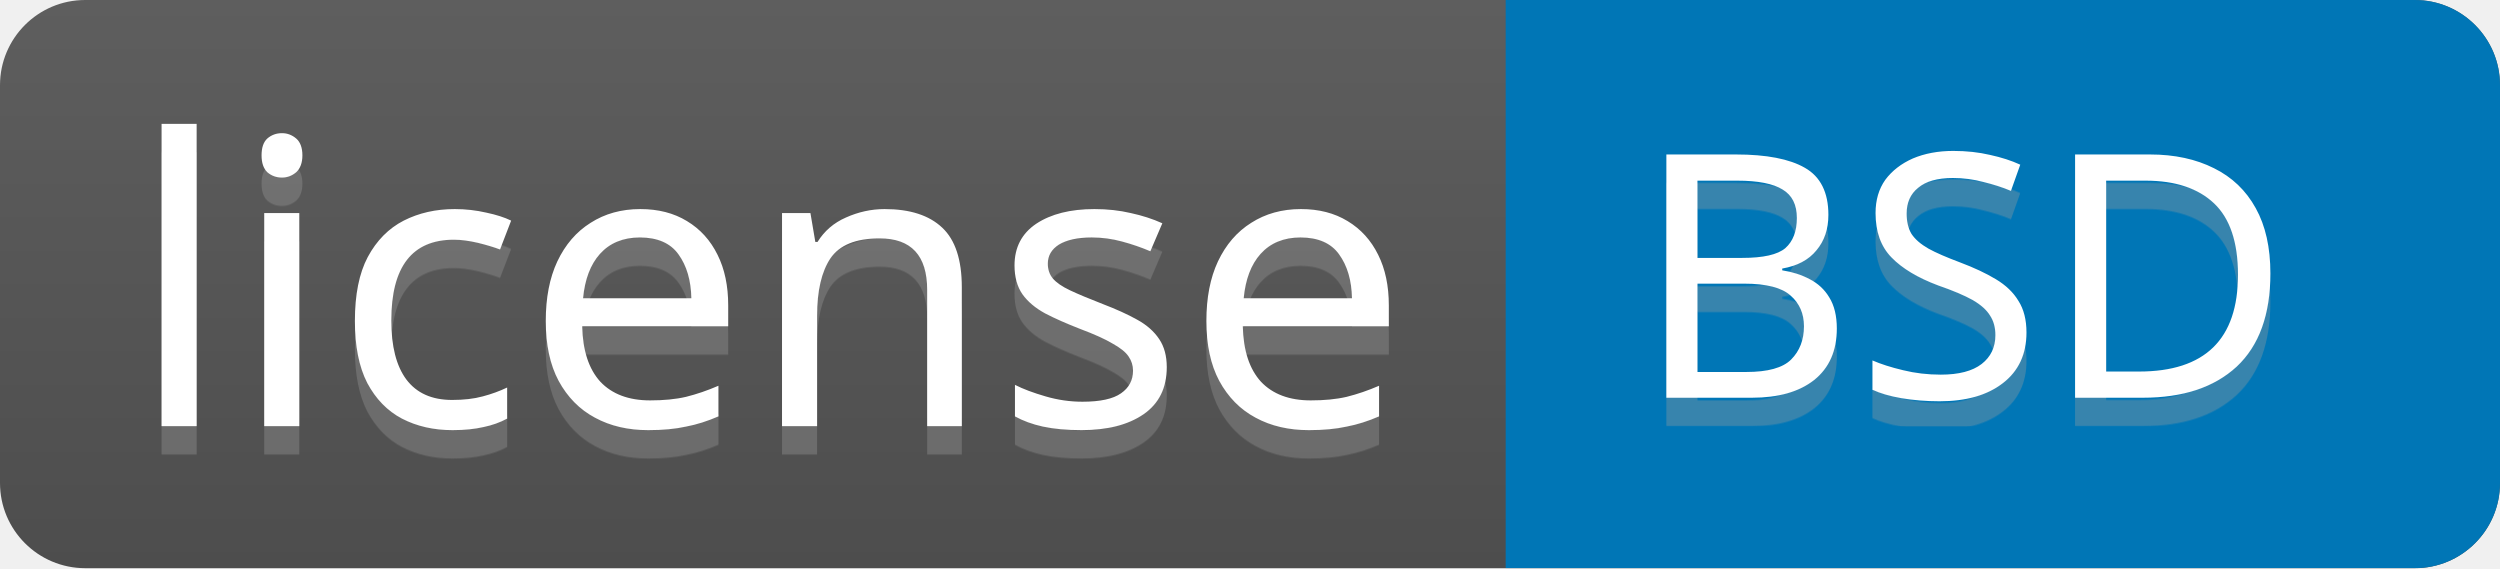
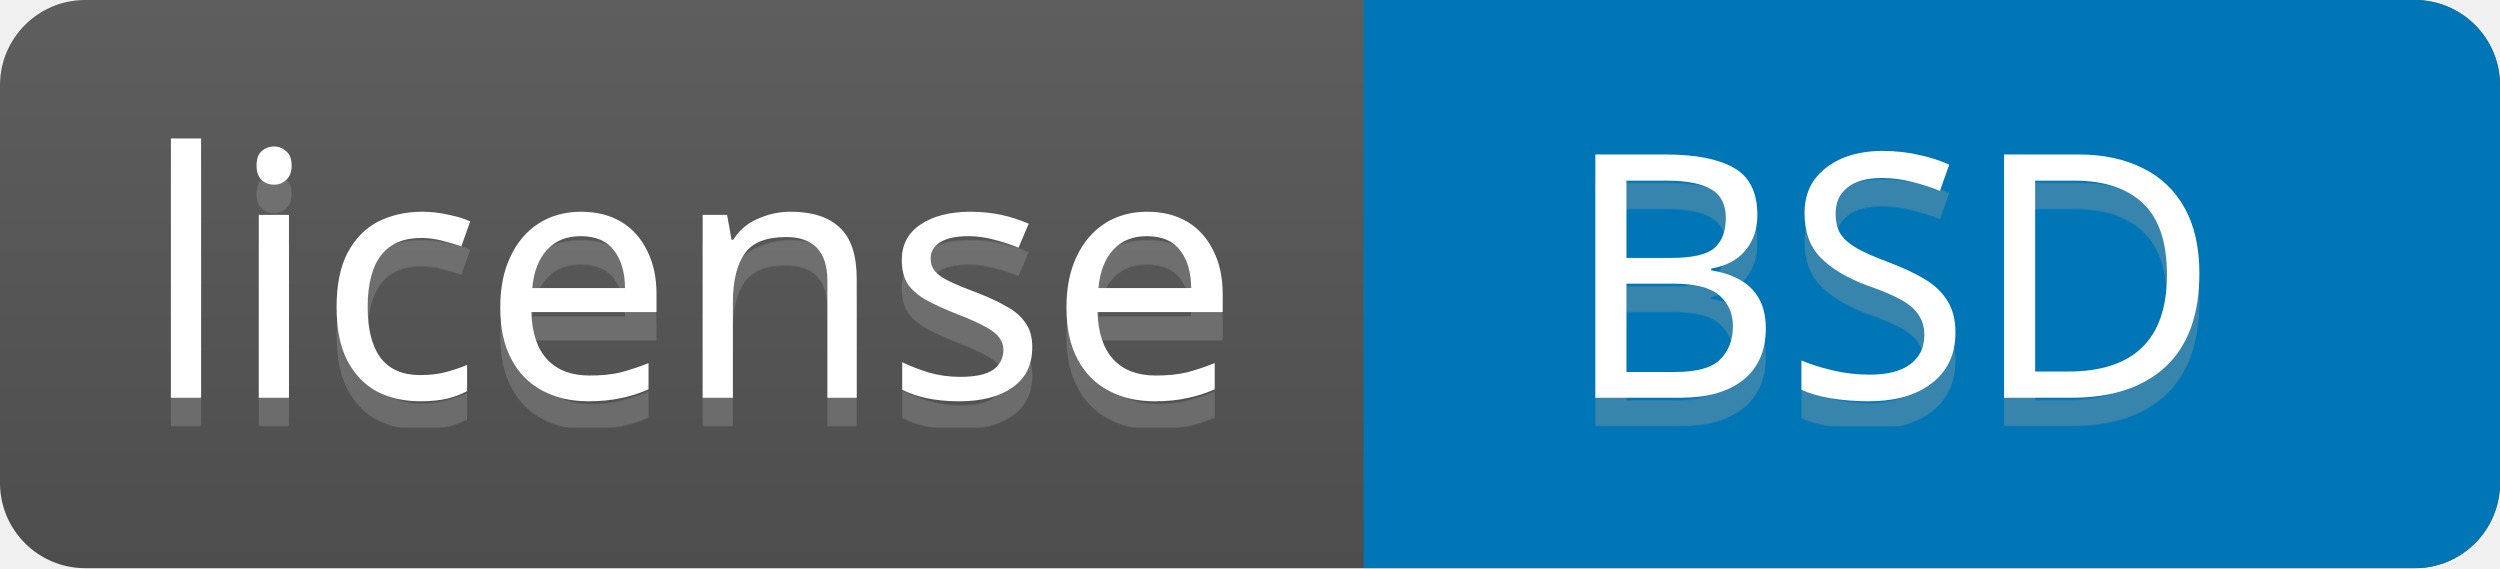
<svg xmlns="http://www.w3.org/2000/svg" xmlns:xlink="http://www.w3.org/1999/xlink" width="88px" height="20px" viewBox="0 0 88 20" version="1.1">
  <defs>
    <linearGradient x1="50%" y1="0%" x2="50%" y2="100%" id="linearGradient-1">
      <stop stop-color="#5E5E5E" offset="0%" />
      <stop stop-color="#4D4D4D" offset="100%" />
    </linearGradient>
    <rect id="path-2" x="0" y="0" width="88" height="20" rx="3" />
    <filter x="-50%" y="-50%" width="200%" height="200%" filterUnits="objectBoundingBox" id="filter-4">
      <feOffset dx="0" dy="0" in="SourceAlpha" result="shadowOffsetInner1" />
      <feGaussianBlur stdDeviation="0" in="shadowOffsetInner1" result="shadowBlurInner1" />
      <feComposite in="shadowBlurInner1" in2="SourceAlpha" operator="arithmetic" k2="-1" k3="1" result="shadowInnerInner1" />
      <feColorMatrix values="0 0 0 0 0   0 0 0 0 0   0 0 0 0 0  0 0 0 0.35 0" in="shadowInnerInner1" type="matrix" result="shadowMatrixInner1" />
      <feMerge>
        <feMergeNode in="SourceGraphic" />
        <feMergeNode in="shadowMatrixInner1" />
      </feMerge>
    </filter>
    <filter x="-50%" y="-50%" width="200%" height="200%" filterUnits="objectBoundingBox" id="filter-5">
      <feOffset dx="0" dy="1" in="SourceAlpha" result="shadowOffsetOuter1" />
      <feGaussianBlur stdDeviation="0" in="shadowOffsetOuter1" result="shadowBlurOuter1" />
      <feColorMatrix values="0 0 0 0 0.347   0 0 0 0 0.347   0 0 0 0 0.347  0 0 0 0.349 0" in="shadowBlurOuter1" type="matrix" result="shadowMatrixOuter1" />
      <feMerge>
        <feMergeNode in="shadowMatrixOuter1" />
        <feMergeNode in="SourceGraphic" />
      </feMerge>
    </filter>
    <filter x="-50%" y="-50%" width="200%" height="200%" filterUnits="objectBoundingBox" id="filter-6">
      <feOffset dx="0" dy="1" in="SourceAlpha" result="shadowOffsetOuter1" />
      <feGaussianBlur stdDeviation="0" in="shadowOffsetOuter1" result="shadowBlurOuter1" />
      <feColorMatrix values="0 0 0 0 0.347   0 0 0 0 0.347   0 0 0 0 0.347  0 0 0 0.349 0" in="shadowBlurOuter1" type="matrix" result="shadowMatrixOuter1" />
      <feMerge>
        <feMergeNode in="shadowMatrixOuter1" />
        <feMergeNode in="SourceGraphic" />
      </feMerge>
    </filter>
  </defs>
  <g id="Page-1" stroke="none" stroke-width="1" fill="none" fill-rule="evenodd">
    <g id="License" transform="translate(0, -56)">
      <g id="bsd" transform="translate(0, 56)">
        <mask id="mask-3" fill="white">
          <use xlink:href="#path-2" />
        </mask>
        <use id="Mask" fill="url(#linearGradient-1)" xlink:href="#path-2" />
-         <rect id="颜色" fill="#0576B6" filter="url(#filter-4)" mask="url(#mask-3)" x="53" y="0" width="55" height="20" />
-         <text id="Cancel" fill="#FFFFFF" filter="url(#filter-5)" mask="url(#mask-3)" font-family="Avenir Next" font-size="14" font-weight="420">
-           <tspan x="4.5" y="15">license</tspan>
+         <rect id="颜色" fill="#0576B6" filter="url(#filter-4)" mask="url(#mask-3)" x="48" y="0" width="55" height="20" />
+         <text id="Cancel" fill="#FFFFFF" filter="url(#filter-5)" mask="url(#mask-3)" font-family="Avenir Next" font-size="12" font-weight="420">
+           <tspan x="5" y="14">license</tspan>
        </text>
        <text id="Cancel" fill="#FFFFFF" filter="url(#filter-6)" mask="url(#mask-3)" font-family="Avenir Next" font-size="12" font-weight="420">
-           <tspan x="57.5" y="14">BSD</tspan>
+           <tspan x="55" y="14">BSD</tspan>
        </text>
      </g>
    </g>
  </g>
</svg>
